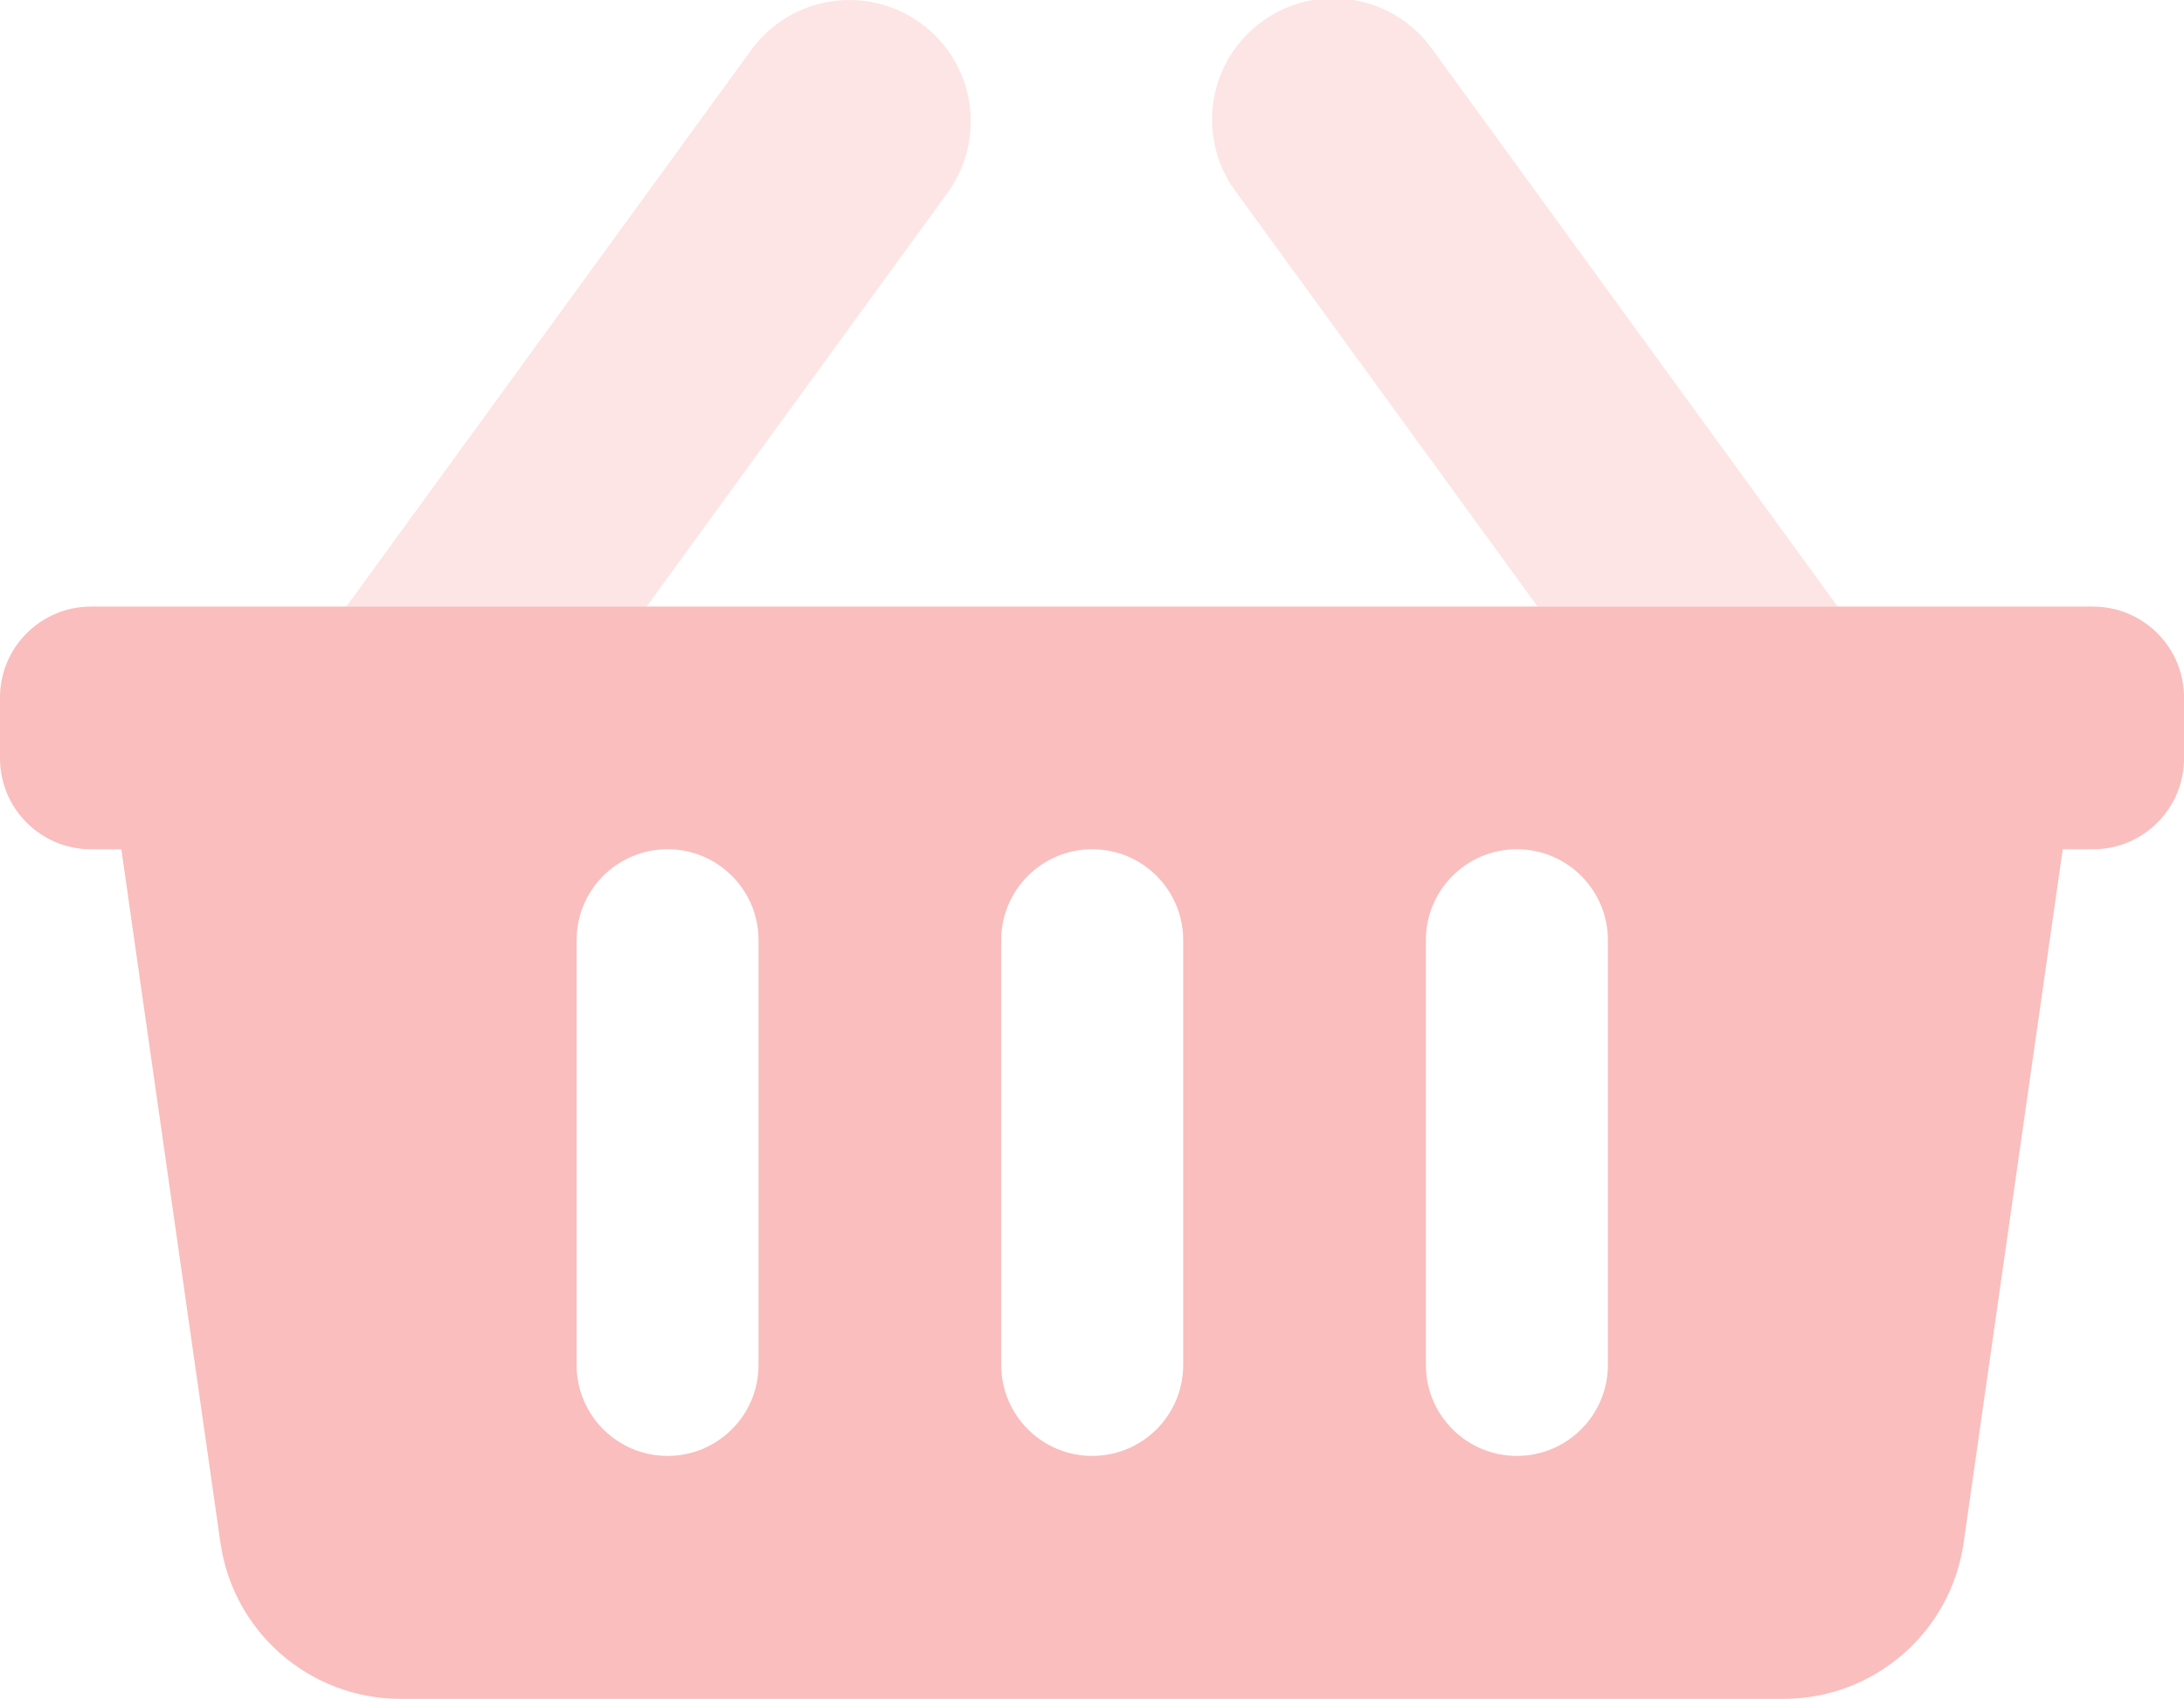
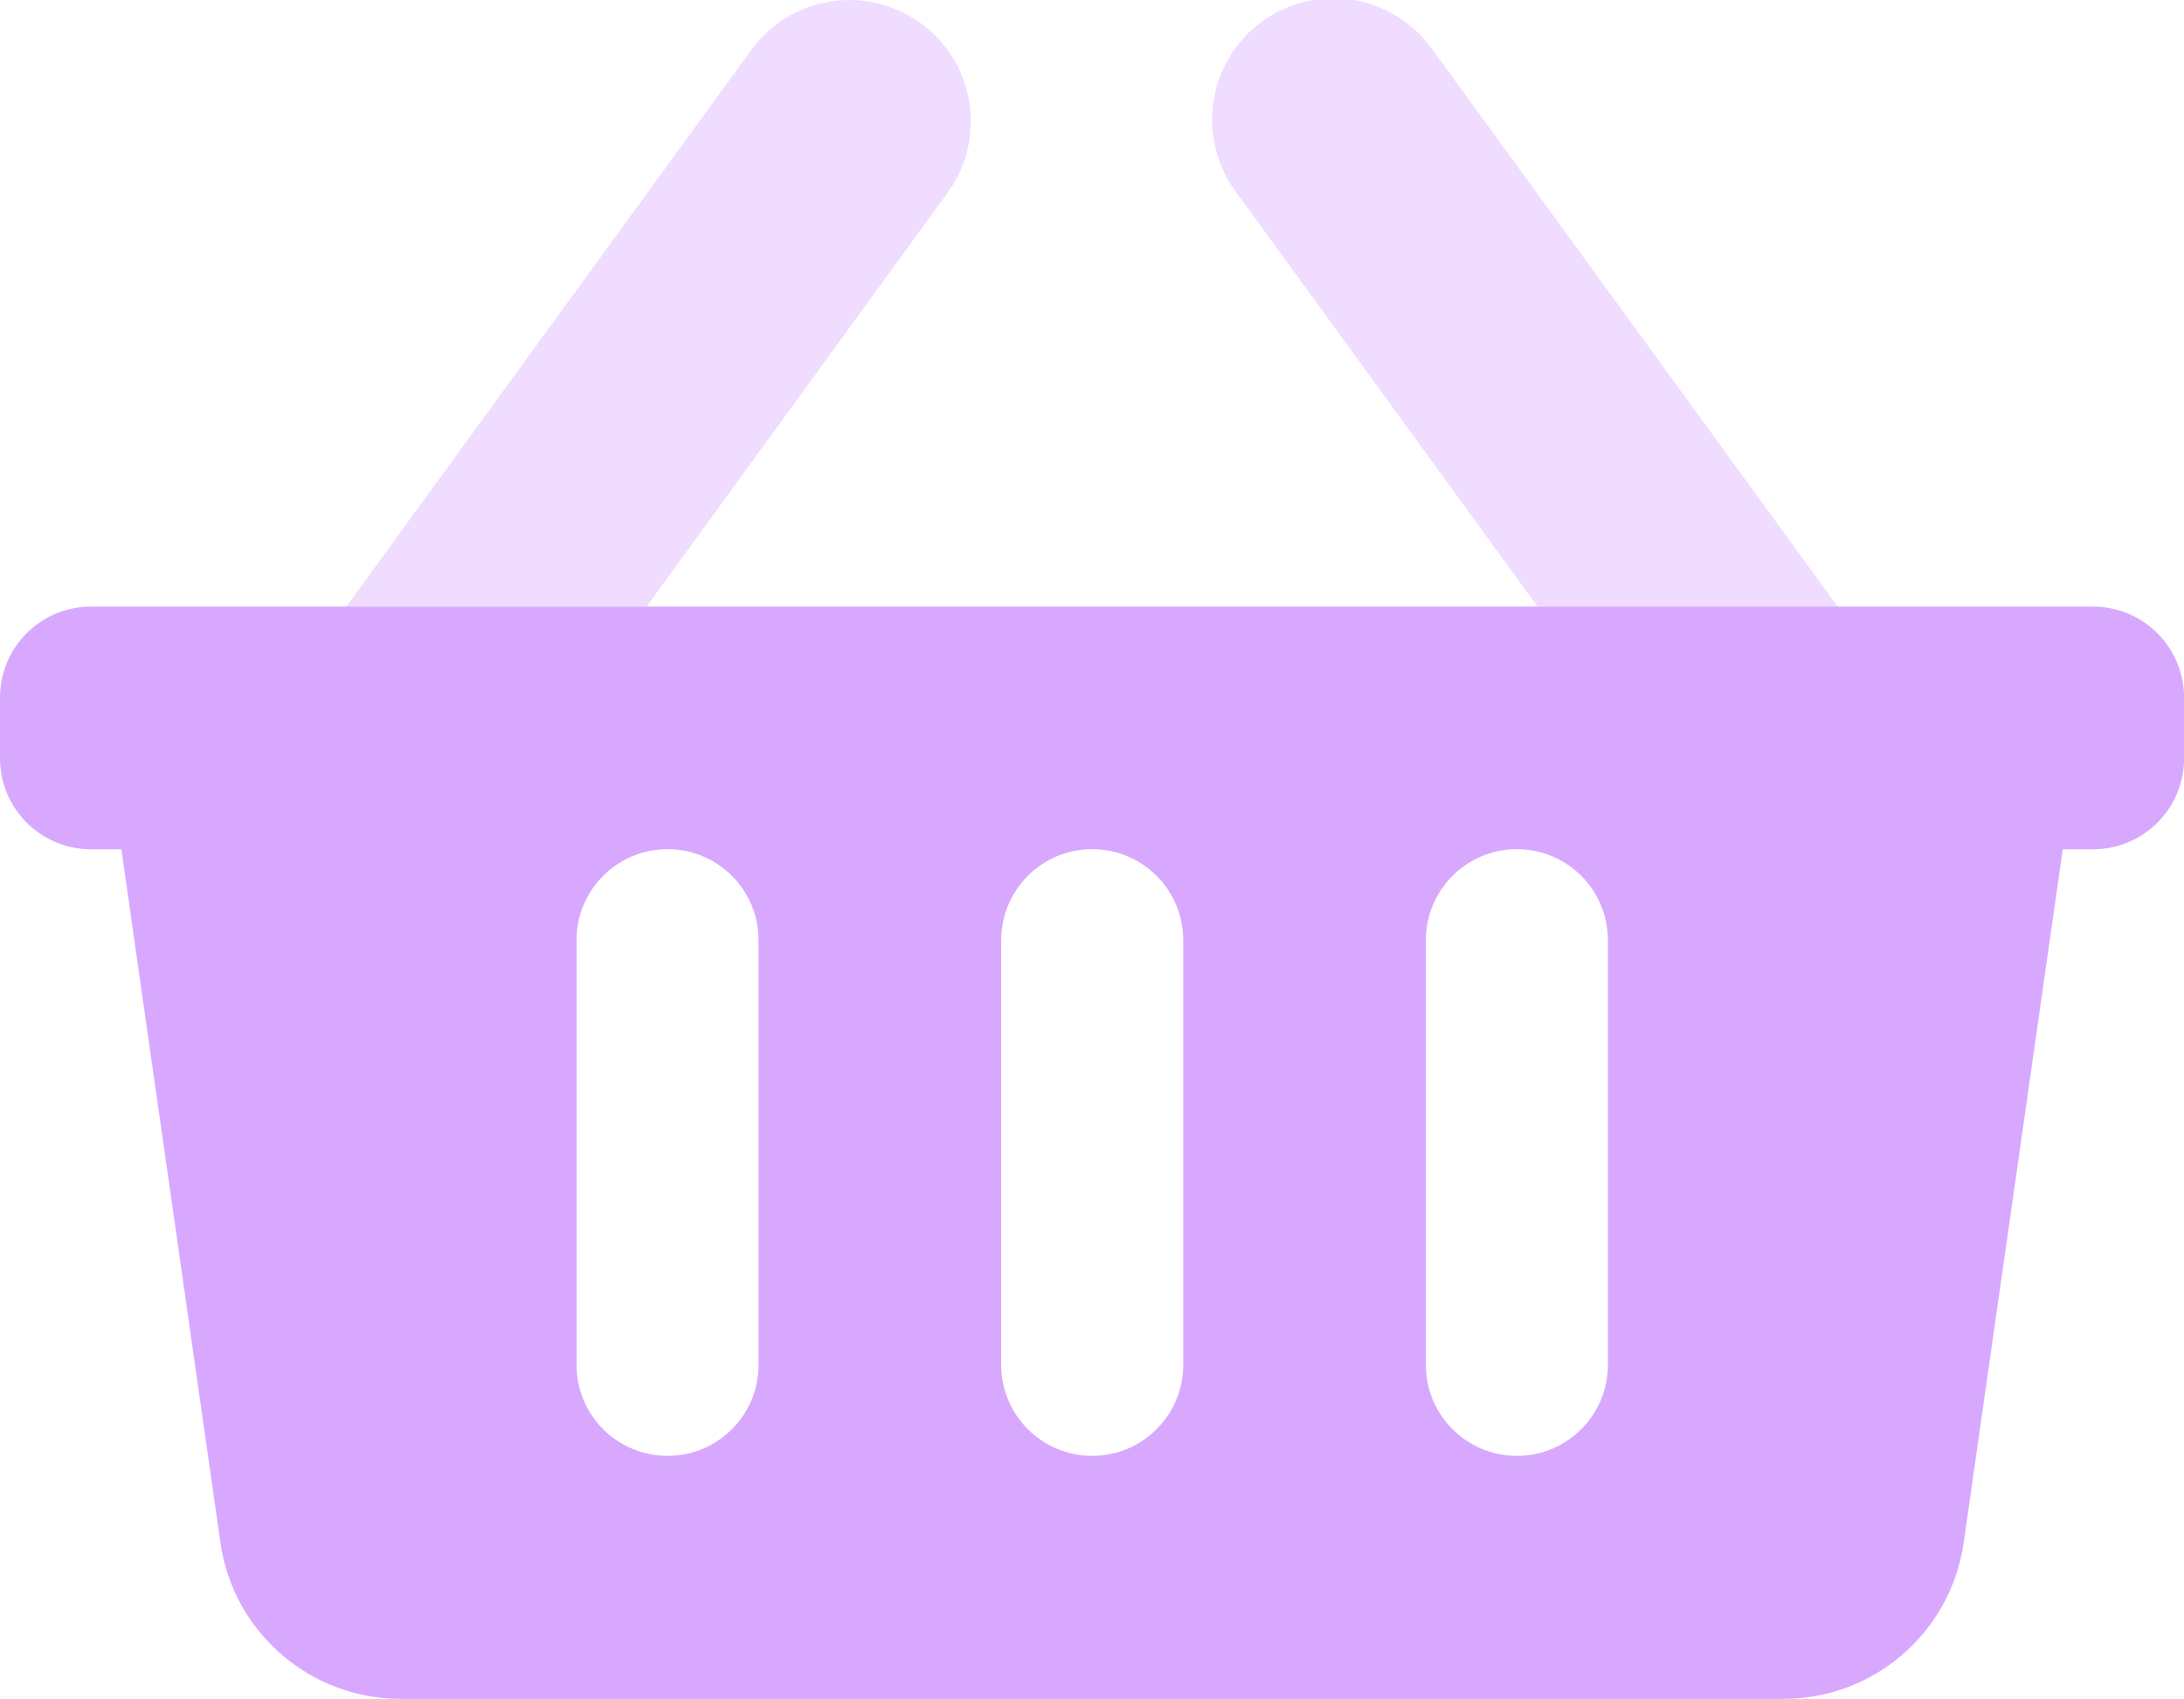
- <svg xmlns="http://www.w3.org/2000/svg" version="1.1" id="Layer_1" x="0px" y="0px" width="41.898px" height="32.588px" viewBox="0 0 41.898 32.588" enable-background="new 0 0 41.898 32.588" xml:space="preserve">
-   <path id="Path_4193" opacity="0.4" fill="#F9BEBD" enable-background="new    " d="M17.663,0.445  c-1.04-0.755-2.495-0.525-3.251,0.514L6.644,11.638h5.76l5.776-7.942C18.934,2.655,18.703,1.2,17.663,0.445z M27.487,0.959  c-0.738-1.053-2.189-1.308-3.243-0.57c-1.053,0.738-1.308,2.19-0.569,3.243c0.016,0.022,0.031,0.044,0.048,0.065l5.775,7.942h5.757  L27.487,0.959z" />
-   <path id="Path_4194" fill="#F9BEBD" d="M40.152,11.638H1.746C0.782,11.638,0,12.42,0,13.384l0,0v1.164  c0,0.964,0.782,1.746,1.746,1.746l0,0h0.582l1.9,13.3c0.245,1.722,1.719,3,3.457,3h26.529c1.739,0,3.213-1.278,3.457-3l1.9-13.3  h0.582c0.964,0,1.746-0.782,1.746-1.746l0,0v-1.164c0-0.964-0.782-1.746-1.746-1.746C40.153,11.638,40.153,11.638,40.152,11.638z   M14.552,26.187c0,0.964-0.781,1.746-1.745,1.746c-0.965,0-1.746-0.782-1.746-1.746v-8.148c0-0.965,0.781-1.746,1.746-1.746  c0.964,0,1.745,0.781,1.745,1.746l0,0V26.187z M22.699,26.187c0,0.964-0.781,1.746-1.746,1.746c-0.964,0-1.746-0.782-1.746-1.746  v-8.148c0-0.965,0.782-1.746,1.746-1.746c0.965,0,1.746,0.781,1.746,1.746l0,0V26.187z M30.846,26.187  c0,0.964-0.782,1.746-1.746,1.746c-0.965,0-1.746-0.782-1.746-1.746v-8.148c0-0.965,0.781-1.746,1.746-1.746  c0.964,0,1.746,0.781,1.746,1.746l0,0V26.187z" />
+ <svg xmlns="http://www.w3.org/2000/svg" width="41.898" height="32.588" viewBox="0 0 41.898 32.588">
+   <g id="shopping-basket-duotone" transform="translate(0 -31.998)">
+     <path id="Path_4193" data-name="Path 4193" d="M102.359,32.443a2.328,2.328,0,0,0-3.251.514L91.34,43.636H97.1l5.776-7.942A2.328,2.328,0,0,0,102.359,32.443Zm9.824.514a2.328,2.328,0,1,0-3.765,2.738l5.776,7.942h5.757Z" transform="translate(-84.696 0)" fill="#d8a8ff" opacity="0.4" />
+     <path id="Path_4194" data-name="Path 4194" d="M40.152,192H1.746A1.746,1.746,0,0,0,0,193.746v1.164a1.746,1.746,0,0,0,1.746,1.746h.582l1.9,13.3a3.492,3.492,0,0,0,3.457,3H34.215a3.492,3.492,0,0,0,3.457-3l1.9-13.3h.582A1.746,1.746,0,0,0,41.9,194.91v-1.164A1.746,1.746,0,0,0,40.152,192Zm-25.6,14.548a1.746,1.746,0,0,1-3.492,0V198.4a1.746,1.746,0,0,1,3.492,0Zm8.147,0a1.746,1.746,0,0,1-3.492,0V198.4a1.746,1.746,0,0,1,3.492,0Zm8.147,0a1.746,1.746,0,0,1-3.492,0V198.4a1.746,1.746,0,0,1,3.492,0Z" transform="translate(0 -148.364)" fill="#d8a8ff" />
+   </g>
</svg>
